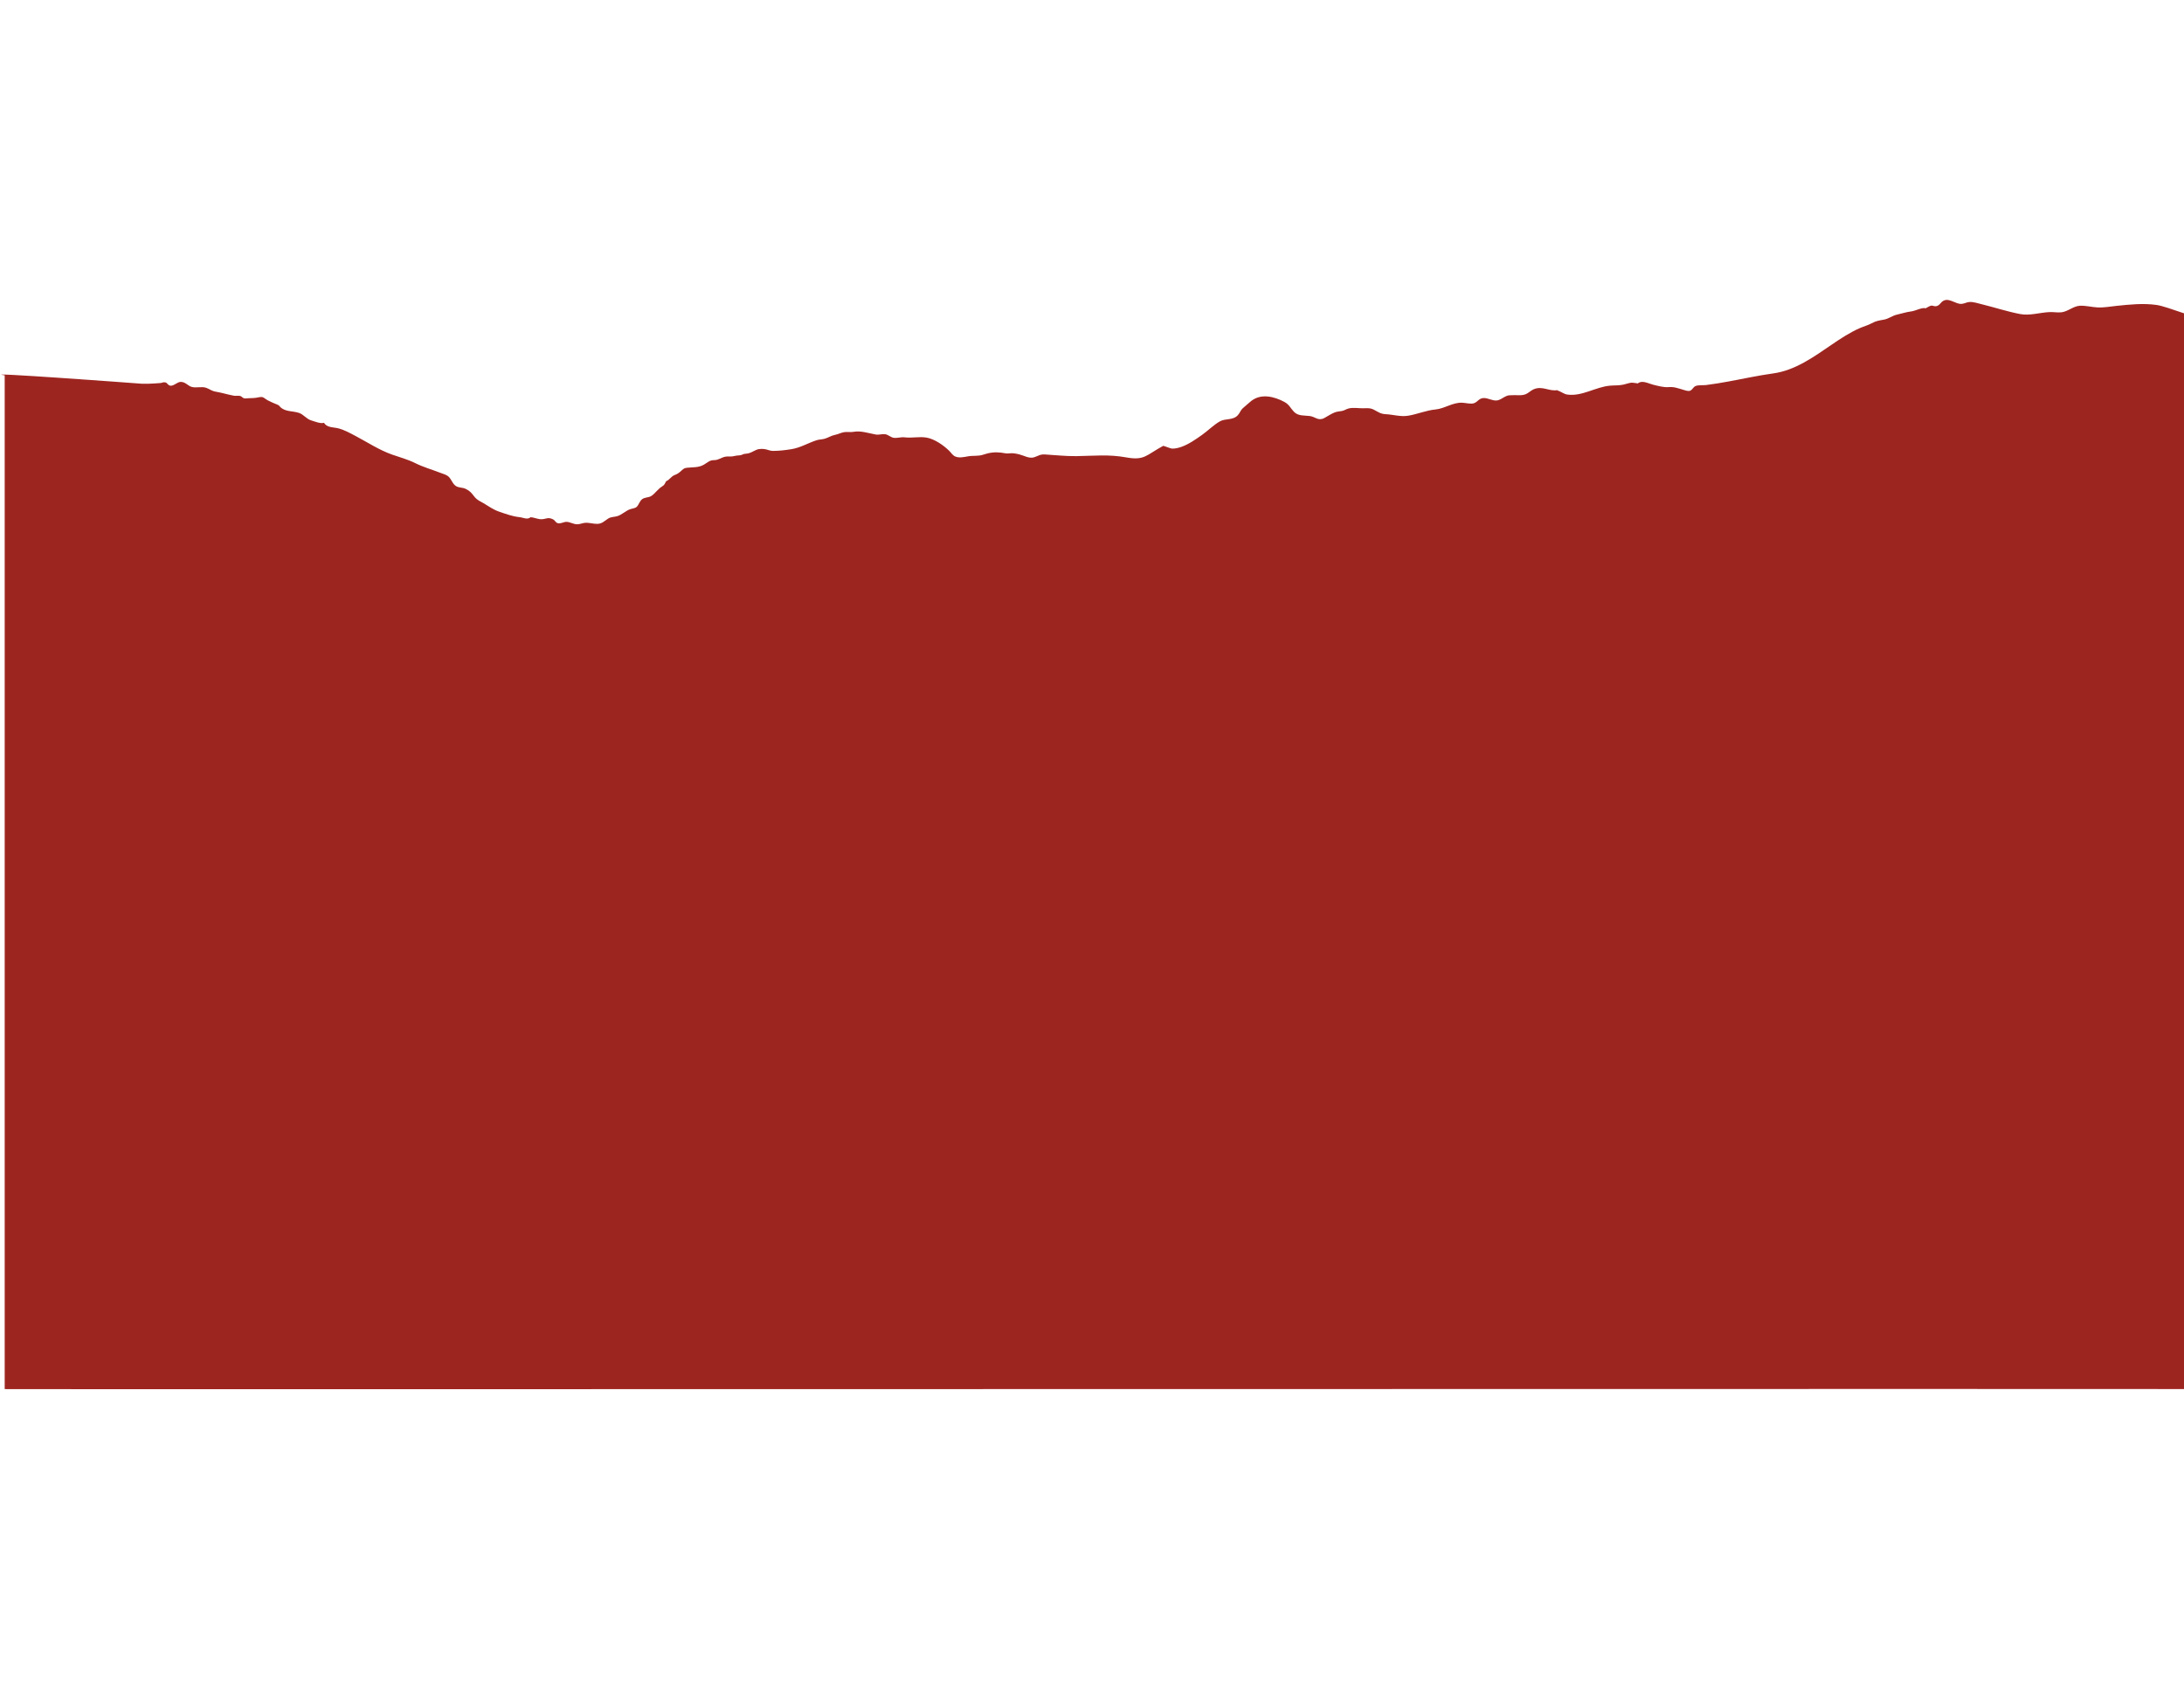
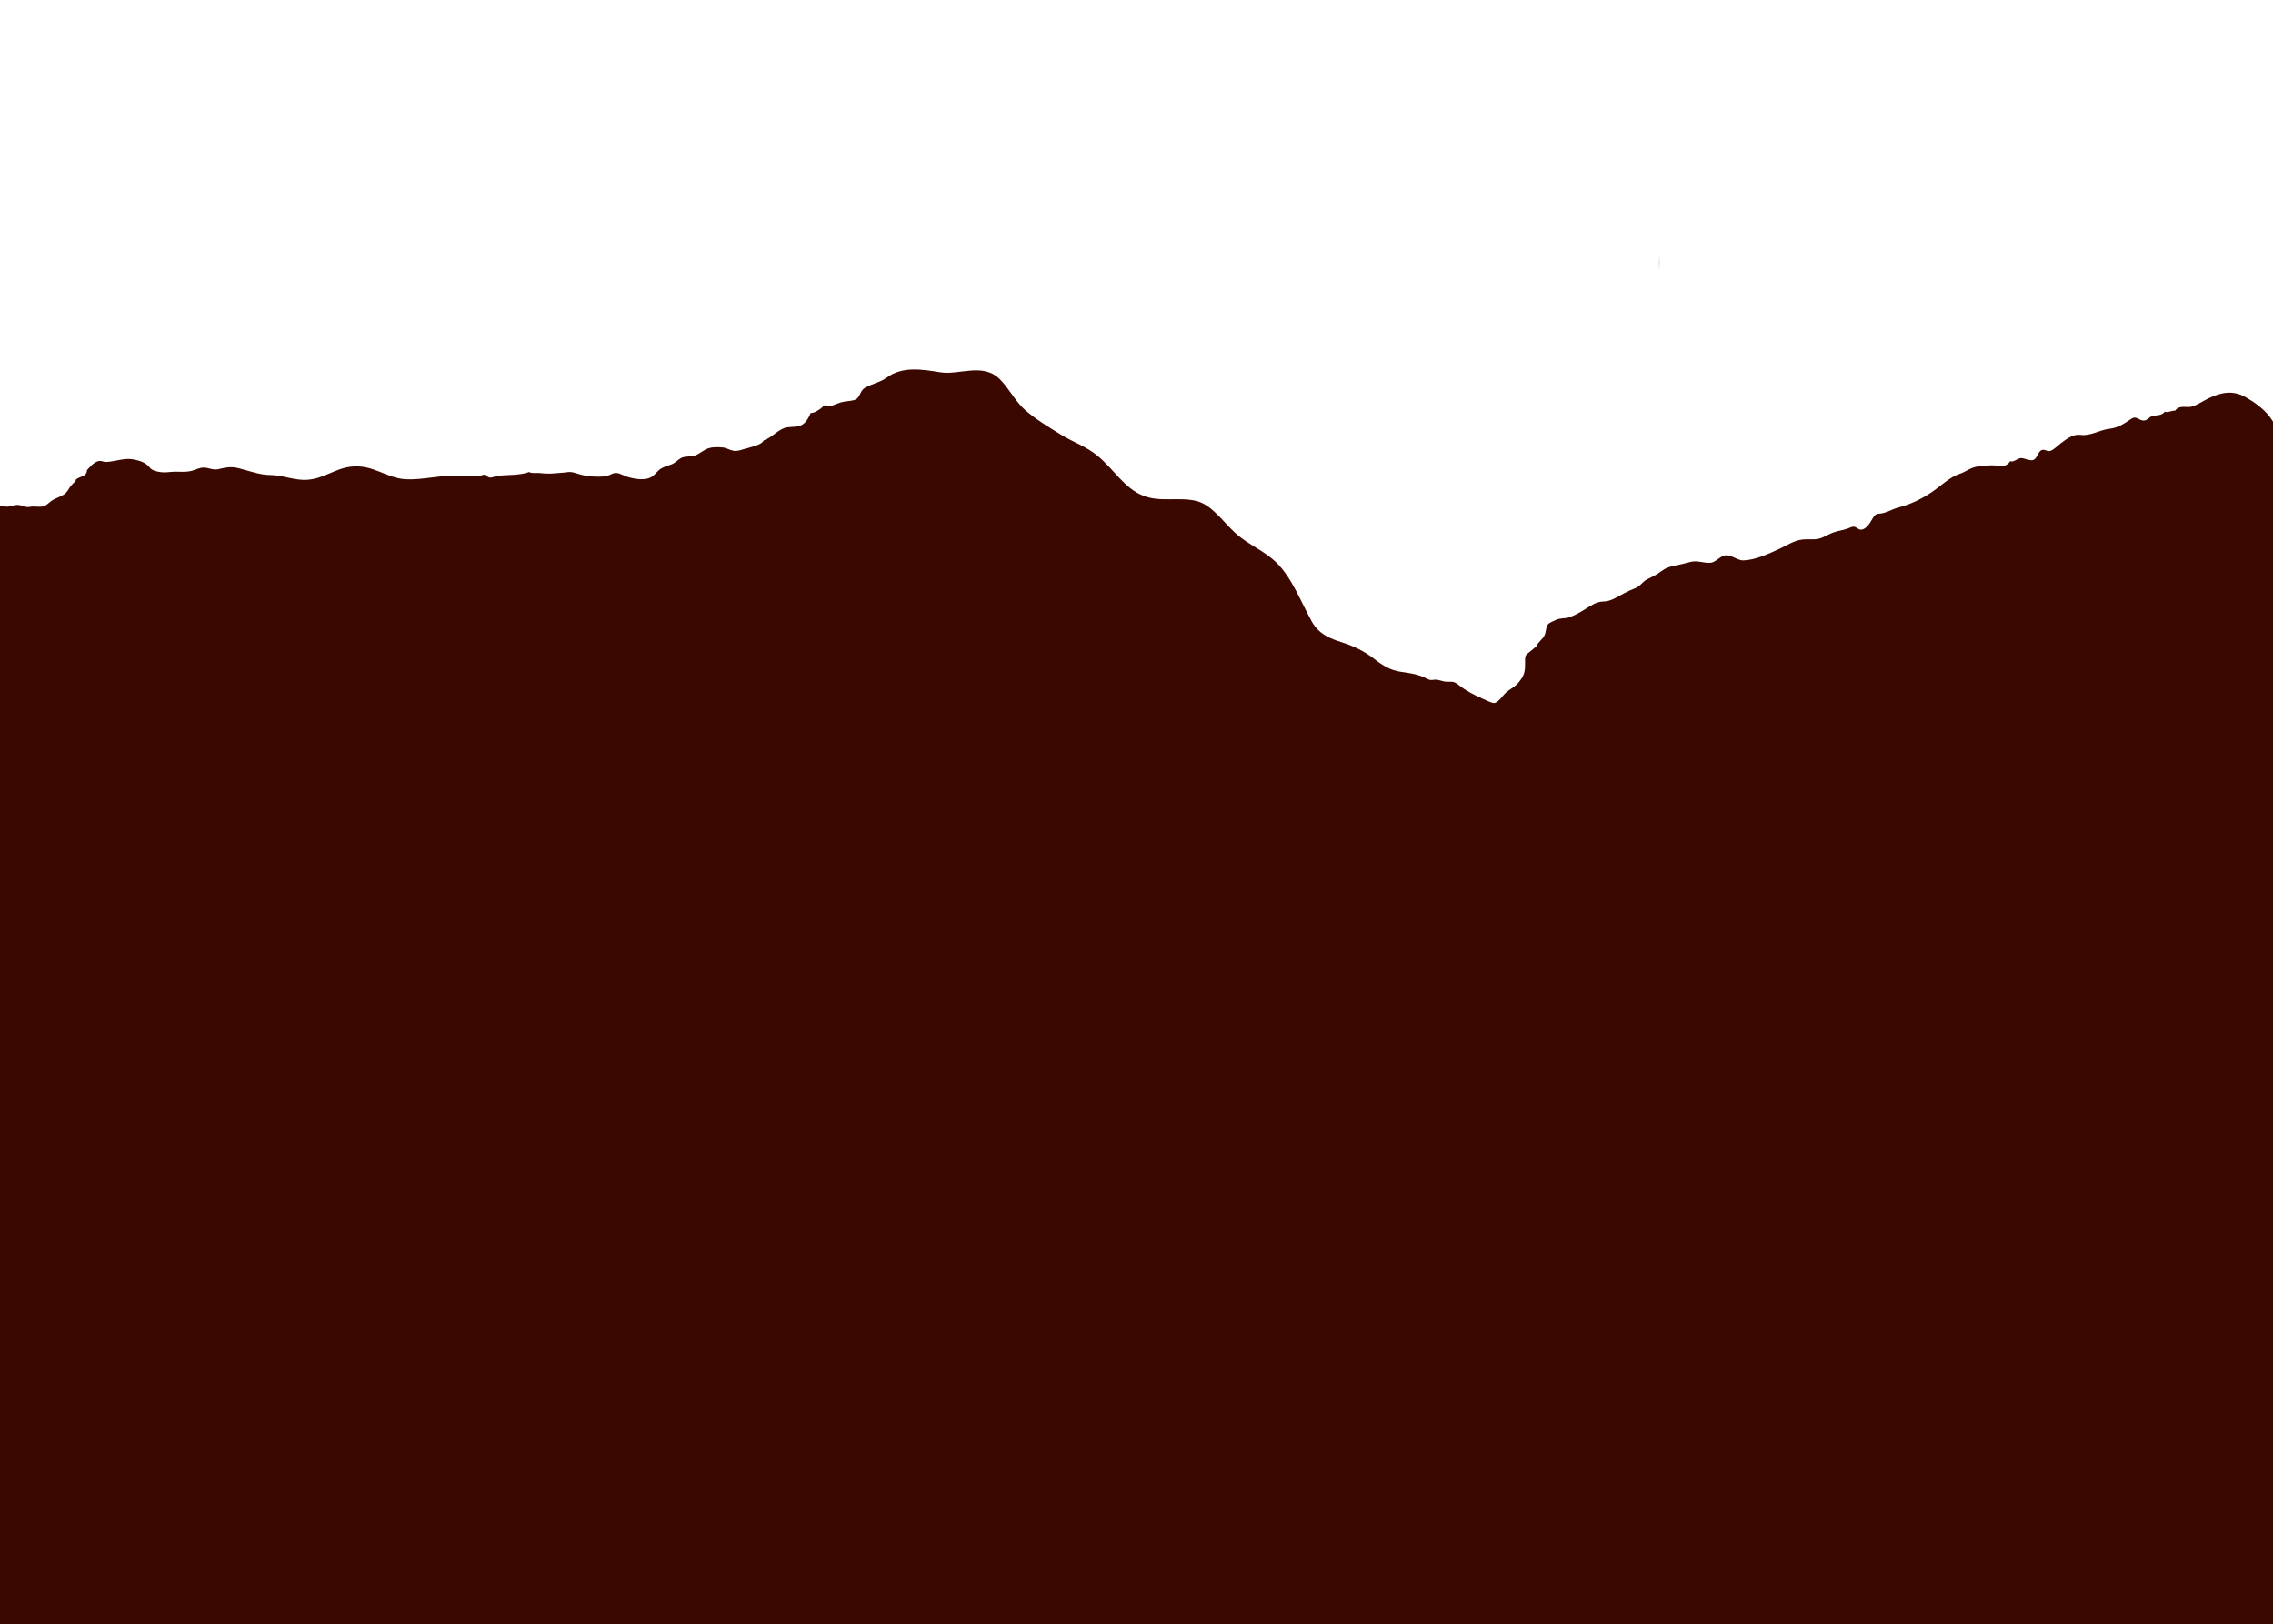
- <svg xmlns="http://www.w3.org/2000/svg" version="1.1" id="Layer_1" x="0px" y="0px" width="792px" height="612px" viewBox="0 0 792 612" enable-background="new 0 0 792 612" xml:space="preserve">
-   <path fill="#9D2520" d="M800.859,115.47c-4.035,0.554-14.441-4.284-18.883-4.907c-4.785-0.672-9.709-0.152-14.52,0.35  c-2.262,0.236-4.578,0.679-6.844,0.555c-2.113-0.117-4.236-0.701-6.365-0.604c-2.332,0.109-4.318,2.083-6.668,2.369  c-1.354,0.164-2.93-0.136-4.275-0.077c-3.631,0.157-7.215,1.394-10.766,0.71c-4.67-0.9-9.156-2.389-13.771-3.52  c-1.404-0.344-3.092-0.932-4.549-0.846c-1.115,0.066-1.816,0.633-2.947,0.69c-2.047,0.103-4.209-2.093-6.277-1.245  c-1.355,0.554-1.434,1.865-2.965,2.093c-0.576,0.087-1.158-0.292-1.65-0.22c-0.658,0.094-1.49,0.676-2.061,0.973  c-1.184-0.455-3.707,0.934-5.191,1.117c-1.857,0.229-3.465,0.787-5.244,1.182c-1.598,0.354-2.967,1.463-4.535,1.771  c-1.9,0.375-2.832,0.397-4.641,1.371c-1.363,0.734-2.846,1.117-4.254,1.732c-3.578,1.562-6.912,3.752-10.184,5.989  c-6.668,4.558-13.336,9.354-21.229,10.444c-5.434,0.752-10.822,1.936-16.229,2.928c-2.713,0.497-5.434,0.957-8.164,1.291  c-1.094,0.133-2.795-0.076-3.807,0.372c-0.832,0.369-1.041,1.259-1.861,1.647c-0.77,0.363-1.896-0.124-2.645-0.332  c-2.131-0.594-3.188-1.096-5.301-0.936c-1.746,0.133-3.812-0.445-5.621-0.895c-1.529-0.379-3.914-1.746-5.465-0.451  c-0.002,0.001-1.957-0.299-2.201-0.279c-1.012,0.084-1.994,0.484-2.984,0.707c-1.689,0.38-3.268,0.244-4.947,0.396  c-5.262,0.479-10.139,3.977-15.467,3.216c-1.285-0.183-2.332-1.167-3.57-1.466c0.004-0.09,0.047-0.143,0.127-0.158  c-3.139,0.617-5.549-1.701-8.803-0.258c-1.01,0.447-1.807,1.336-2.812,1.748c-1.52,0.624-3.25,0.274-4.822,0.363  c-1.279,0.073-1.414-0.082-2.617,0.51c-0.963,0.472-1.922,1.266-2.996,1.396c-1.645,0.198-3.166-0.9-4.783-0.873  c-1.711,0.029-2.119,1.326-3.482,1.854c-1.15,0.446-3.131-0.111-4.328-0.16c-3.498-0.145-6.342,2.135-9.699,2.455  c-3.439,0.33-6.496,1.697-9.912,2.266c-2.721,0.449-5.438-0.419-8.129-0.557c-1.926-0.1-2.674-0.781-4.242-1.591  c-1.4-0.724-2.389-0.593-3.854-0.554c-1.73,0.047-3.795-0.391-5.51,0.114c-0.943,0.276-1.336,0.693-2.35,0.882  c-1.039,0.193-1.605,0.151-2.523,0.5c-1.332,0.507-2.547,1.376-3.785,2.033c-2.24,1.188-3.244-0.457-5.303-0.723  c-1.963-0.255-4.172,0.078-5.701-1.514c-1.33-1.383-1.719-2.648-3.527-3.613c-3.594-1.912-8.34-3.16-11.965-0.34  c-1.01,0.786-1.891,1.67-2.871,2.475c-1.115,0.92-1.115,1.71-1.99,2.68c-1.766,1.952-4.484,1.108-6.529,2.254  c-2.227,1.249-4.412,3.469-6.582,4.989c-2.324,1.631-4.736,3.326-7.369,4.252c-1.115,0.393-2.279,0.68-3.447,0.634  c-0.521-0.021-2.998-1.087-3.191-0.981c-6.281,3.428-6.742,5.369-13.439,4.158c-6.346-1.146-11.588-0.541-17.994-0.447  c-3.82,0.055-7.602-0.38-11.404-0.605c-1.753-0.105-2.344,0.493-3.879,1.004c-1.817,0.604-3.629-0.576-5.336-1.004  c-1.092-0.273-2.386-0.57-3.542-0.412c-1.251,0.172-1.951-0.105-3.169-0.252c-2.21-0.266-4.254-0.031-6.432,0.73  c-1.799,0.629-3.643,0.279-5.486,0.6c-1.512,0.264-3.307,0.713-4.762,0.037c-0.934-0.437-1.432-1.352-2.164-2.066  c-2.098-2.045-5.336-4.266-8.17-4.75c-2.665-0.455-5.271,0.238-7.938-0.096c-1.325-0.164-2.604,0.324-3.902,0.179  c-1.121-0.126-2.08-1.175-3.195-1.312c-1.172-0.144-2.264,0.315-3.365,0.117c-2.672-0.483-5.438-1.469-8.078-0.981  c-1.187,0.22-2.375-0.075-3.512,0.132c-1.106,0.201-2.087,0.758-3.182,0.963c-1.34,0.251-2.474,1.031-3.77,1.406  c-0.974,0.281-1.971,0.235-2.943,0.549c-3.073,0.991-5.823,2.695-9.034,3.224c-2.184,0.358-4.624,0.661-6.811,0.641  c-0.931-0.008-1.519-0.32-2.413-0.538c-1.049-0.254-2.508-0.294-3.541,0.141c-1.343,0.566-2.18,1.281-3.668,1.396  c-0.925,0.071-0.833,0.097-1.631,0.413c-0.637,0.252-1.188,0.207-1.799,0.275c-0.48,0.054-1.014,0.215-1.521,0.287  c-0.883,0.128-1.912-0.045-2.763,0.141c-1.407,0.308-2.412,1.229-3.943,1.229c-1.708,0-2.273,0.797-3.725,1.64  c-1.966,1.145-4.036,0.887-6.109,1.126c-0.84,0.097-1.208,0.278-1.874,0.885c-1.043,0.948-1.438,1.312-2.717,1.792  c-1.102,0.414-1.799,1.725-2.988,2.199c-0.576,0.912-0.437,1.254-1.51,1.916c-0.836,0.516-1.326,1.066-2.048,1.788  c-0.657,0.658-1.233,1.351-2.071,1.78c-0.904,0.461-2.15,0.374-3.027,0.996c-0.967,0.686-1.221,1.976-1.979,2.764  c-0.572,0.594-1.68,0.65-2.406,0.905c-1.645,0.577-2.982,1.984-4.631,2.506c-1.222,0.388-2.266,0.182-3.42,0.933  c-1.445,0.939-2.199,1.873-3.975,1.883c-1.471,0.01-2.893-0.496-4.375-0.377c-0.939,0.076-1.875,0.558-2.934,0.523  c-1.301-0.042-2.404-0.789-3.658-0.873c-1.164-0.078-2.503,0.942-3.57,0.365c-0.543-0.295-0.781-0.906-1.279-1.189  c-0.621-0.354-1.421-0.613-2.135-0.502c-1.156,0.182-1.658,0.504-2.889,0.337c-0.945-0.13-2.432-0.685-3.186-0.682  c-0.018-0.016-0.035-0.031-0.053-0.046c-1.128,1.086-2.765,0.138-3.998,0.016c-2.541-0.252-5.005-1.166-7.417-1.992  c-2.171-0.742-3.675-1.891-5.657-3.059c-1.244-0.733-2.271-1.053-3.342-2.396c-1.104-1.389-1.51-2.002-3.147-2.811  c-1.103-0.545-2.357-0.363-3.411-0.952c-1.213-0.679-1.639-2.194-2.571-3.259c-0.81-0.924-2.203-1.221-3.348-1.665  c-2.9-1.124-6.145-2.055-8.921-3.444c-2.754-1.381-5.619-2.108-8.53-3.146c-4.589-1.635-8.722-4.362-13.036-6.648  c-2.102-1.111-4.409-2.414-6.727-2.92c-1.54-0.335-3.892-0.211-4.822-1.93c-1.325,0.403-3.41-0.494-4.699-0.882  c-1.68-0.507-2.719-2.127-4.333-2.683c-2.329-0.803-5.169-0.343-6.933-2.261c-0.633-0.691-0.422-0.521-1.294-0.901  c-0.589-0.256-1.235-0.469-1.802-0.765c-0.572-0.298-0.943-0.432-1.453-0.706c-0.505-0.271-1.127-0.812-1.625-1.034  c-0.676-0.303-1.75,0.062-2.611,0.178c-1.173,0.158-2.283,0.078-3.566,0.212c-1.25,0.13-1.276-0.691-2.158-0.894  c-0.723-0.166-1.473,0.051-2.229-0.086c-2.199-0.398-4.303-1.078-6.518-1.449c-1.639-0.273-2.219-0.955-3.479-1.4  c-1.729-0.611-3.502,0.14-5.286-0.335c-1.358-0.362-2.272-1.822-3.964-1.825c-1.295-0.002-2.492,1.525-3.757,1.382  c-0.894-0.102-1.152-1.032-1.75-1.173c-1.022-0.238-0.982,0.146-1.944,0.215c-3.207,0.223-5.773,0.439-8.975,0.074  c-0.309-0.035-57.684-4.27-47.434-2.873c0,23.812,0,346.988,0,367.586c0.529,0.133,799.105-0.148,799.158,0  C800.859,450.416,800.859,115.47,800.859,115.47z" />
+ <svg xmlns="http://www.w3.org/2000/svg" version="1.1" id="_x31_" x="0px" y="0px" width="700px" height="500px" viewBox="0 0 700 500" enable-background="new 0 0 700 500" xml:space="preserve">
+   <g>
+     <g>
+       <path fill="#00403F" d="M511,83.5c0.038,0,0.038-5,0-5S510.962,83.5,511,83.5L511,83.5z" />
+     </g>
+   </g>
+   <path fill="#3B0800" d="M702.782,139c-0.716-9.219-5.562-13.469-11.223-16.701c-3.877-2.212-7.515-1.51-11.36,0.341  c-1.65,0.794-3.377,1.98-5.052,2.532c-1.684,0.554-3.937-0.66-5.297,1.297c-1.071-0.105-2.194,0.717-3.157,0.302  c-0.854,1.115-2.141,1.096-3.313,1.213c-1.419,0.144-1.854,1.361-2.981,1.502c-1.728,0.217-2.243-1.686-4.082-0.476  c-2.494,1.644-4.007,2.717-6.688,3.032c-3.055,0.357-5.807,2.295-8.955,1.868c-2.209-0.3-4.25,1.259-6.14,2.693  c-0.935,0.71-1.93,1.778-2.95,2.197c-1.138,0.466-1.835-0.633-2.881-0.178c-1.022,0.443-1.369,2.524-2.412,2.975  c-1.168,0.504-2.675-0.526-3.914-0.534c-0.959-0.006-2.633,1.581-3.241,0.896c-1.785,2.558-3.777,1.215-5.911,1.335  c-1.845,0.104-3.696,0.107-5.508,0.689c-1.43,0.461-2.699,1.454-4.176,1.915c-3.021,0.946-5.977,3.887-8.805,5.766  c-3.233,2.148-6.63,3.746-10.14,4.629c-1.514,0.382-3.012,1.304-4.534,1.684c-2.103,0.525-2.27-0.352-3.713,2.272  c-0.756,1.373-1.93,2.81-3.228,2.872c-0.692,0.034-1.452-0.829-2.109-0.909c-0.769-0.092-1.373,0.351-2.088,0.601  c-1.498,0.524-3.02,0.662-4.486,1.212c-1.604,0.603-2.963,1.632-4.581,1.926c-1.638,0.3-3.37-0.01-5.032,0.229  c-2.412,0.346-4.698,1.847-6.764,2.803c-3.456,1.6-7.437,3.446-11.089,3.587c-1.999,0.078-3.86-1.958-5.878-1.5  c-1.577,0.358-2.783,2.127-4.354,2.241c-2.097,0.15-3.998-0.832-6.155-0.261c-1.682,0.447-3.442,0.881-5.18,1.222  c-1.327,0.263-2.473,0.668-3.708,1.586c-1.507,1.119-2.717,1.69-4.361,2.501c-1.518,0.749-2.096,2.12-3.685,2.742  c-1.151,0.449-2.322,0.971-3.557,1.632c-2.178,1.165-4.017,2.47-6.339,2.501c-2.205,0.029-3.862,1.298-5.869,2.535  c-1.488,0.915-3.109,1.812-4.682,2.332c-1.339,0.445-2.853,0.133-4.141,0.84c-0.579,0.319-1.984,0.776-2.404,1.387  c-0.63,0.918-0.522,2.342-1.025,3.354c-0.65,1.311-1.89,1.896-2.508,3.369c-0.642,0.518-1.179,0.994-1.821,1.505  c-1.599,1.267-1.671,1.034-1.641,3.798c0.033,2.916-0.456,3.843-1.971,5.768c-0.337,0.426-0.713,0.778-1.114,1.098  c-0.847,0.674-1.803,1.2-2.716,1.984c-1.129,0.971-2.462,3.209-3.719,3.281c-0.712,0.042-2.694-0.943-3.458-1.284  c-2.544-1.138-5.062-2.372-7.385-4.218c-1.631-1.294-1.931-1.011-3.719-1.049c-1.317-0.03-2.455-0.726-3.705-0.635  c-1.015,0.072-1.389,0.277-2.412-0.289c-2.431-1.345-5.277-1.747-8.021-2.136c-3.126-0.441-5.529-1.853-8.249-3.983  c-3.252-2.546-6.495-3.993-10.085-5.143c-3.294-1.054-6.952-2.396-9.151-6.394c-3.337-6.069-6.155-13.477-10.786-18.022  c-3.98-3.902-8.816-5.551-12.884-9.325c-3.817-3.539-7.145-8.552-11.792-9.716c-5.417-1.355-11.109,0.47-16.453-1.646  c-5.75-2.277-8.957-8.034-13.901-12.175c-3.616-3.026-7.534-4.231-11.35-6.583c-3.924-2.416-7.909-4.842-11.079-7.61  c-3.025-2.641-5.005-6.776-7.868-9.57c-5.231-5.106-12.431-1.108-18.292-2.063c-5.472-0.892-11.592-1.928-16.415,1.594  c-2.137,1.56-4.56,1.912-6.761,3.191c-1.817,1.057-1.266,3.315-3.577,3.839c-1.254,0.284-2.547,0.291-3.788,0.629  c-1.059,0.288-2.418,1.015-3.411,1.146c-0.514,0.068-1.068-0.343-1.528-0.239c-0.47,0.104-0.915,0.73-1.293,0.992  c-0.987,0.684-1.912,1.371-3.147,1.404c-0.314,1.062-1.434,2.915-2.502,3.548c-1.448,0.858-3.119,0.604-4.726,0.851  c-2.624,0.403-4.682,3.23-7.222,4.018c-0.5,1.455-4.568,2.221-5.984,2.656c-1.126,0.345-2.193,0.742-3.344,0.533  c-1.167-0.21-2.077-0.879-3.178-0.997c-1.394-0.148-3.027-0.19-4.388,0.214c-1.59,0.474-2.761,1.72-4.246,2.239  c-1.536,0.538-3.17,0.063-4.485,0.896c-1.17,0.741-1.68,1.503-3.03,1.947c-0.935,0.309-2.064,0.672-2.898,1.159  c-0.993,0.581-1.608,1.556-2.466,2.25c-2.057,1.662-5.46,1.039-7.802,0.377c-1.125-0.318-2.277-1.117-3.429-1.231  c-1.307-0.131-2.219,0.867-3.464,1.011c-2.423,0.276-5.447,0.089-7.8-0.562c-1.397-0.386-2.547-0.934-3.989-0.699  c-1.308,0.214-2.634,0.215-3.911,0.351c-1.557,0.167-2.994,0.093-4.514-0.088c-0.992-0.119-2.348,0.214-3.287-0.307  c-3.129,1.082-6.241,0.777-9.627,1.153c-0.852,0.095-1.81,0.703-2.694,0.511c-0.515-0.111-0.865-0.702-1.365-0.808  c-0.583-0.121-0.633,0.113-1.176,0.209c-1.793,0.318-3.462,0.325-5.261,0.141c-6.235-0.646-12.8,1.42-18.237,0.979  c-5.957-0.485-9.788-4.604-16.508-3.84c-5.006,0.569-8.393,3.741-13.576,4.045c-3.859,0.225-7.377-1.431-11.166-1.471  c-3.479-0.037-6.443-1.234-9.811-2.087c-2.457-0.622-3.91-0.25-6.415,0.303c-1.174,0.258-2.138-0.142-3.274-0.378  c-1.554-0.319-2.376-0.001-3.857,0.571c-2.597,1.001-4.777,0.385-7.383,0.634c-1.337,0.127-2.399,0.242-3.793-0.045  c-1.314-0.271-2.063-0.503-2.814-1.417c-1.228-1.493-2.953-2.009-4.968-2.396c-2.738-0.524-5.565,0.663-8.185,0.786  c-1.183,0.056-1.69-0.586-2.844-0.169c-1.35,0.486-2.221,1.648-3.235,2.693c-0.022,2.105-2.26,1.823-3.391,2.901  c-0.116,0.11-0.056,0.484-0.173,0.606c-0.147,0.15-0.453,0.315-0.589,0.47c-0.272,0.312-0.567,0.581-0.835,0.917  c-0.726,0.912-1.027,1.878-2.03,2.562c-1.142,0.78-2.588,1.134-3.757,1.896c-1.041,0.678-1.711,1.667-2.963,1.86  c-1.256,0.195-2.563-0.175-3.853,0.096c-1.55,0.325-2.507-0.713-4.095-0.597c-1.276,0.094-2.109,0.694-3.507,0.505  c-0.957-0.13-1.713-0.297-2.637-0.006c-0.847,0.269-1.377,0.699-2.247,0.768c-1.185,0.093-2.149-0.85-3.27-0.737  c-1.047,0.105-1.604,1.16-2.531,1.507c-0.618,0.23-1.406,0.154-2.07,0.294c-1.272,0.266-2.518,0.69-3.711,1.219  c-2.533,1.121-30.211,1.812-30.211,4.656c0,12.546,0,18.046,0,30.998c0,11.02,0.354,21.665,0,32.73  c-0.318,9.925,0,261.461,0,277.317c98.295,0,659.209,0,740.493,0c3.296,0,5.804,0,7.46,0h36.315V139H702.782z" />
</svg>
